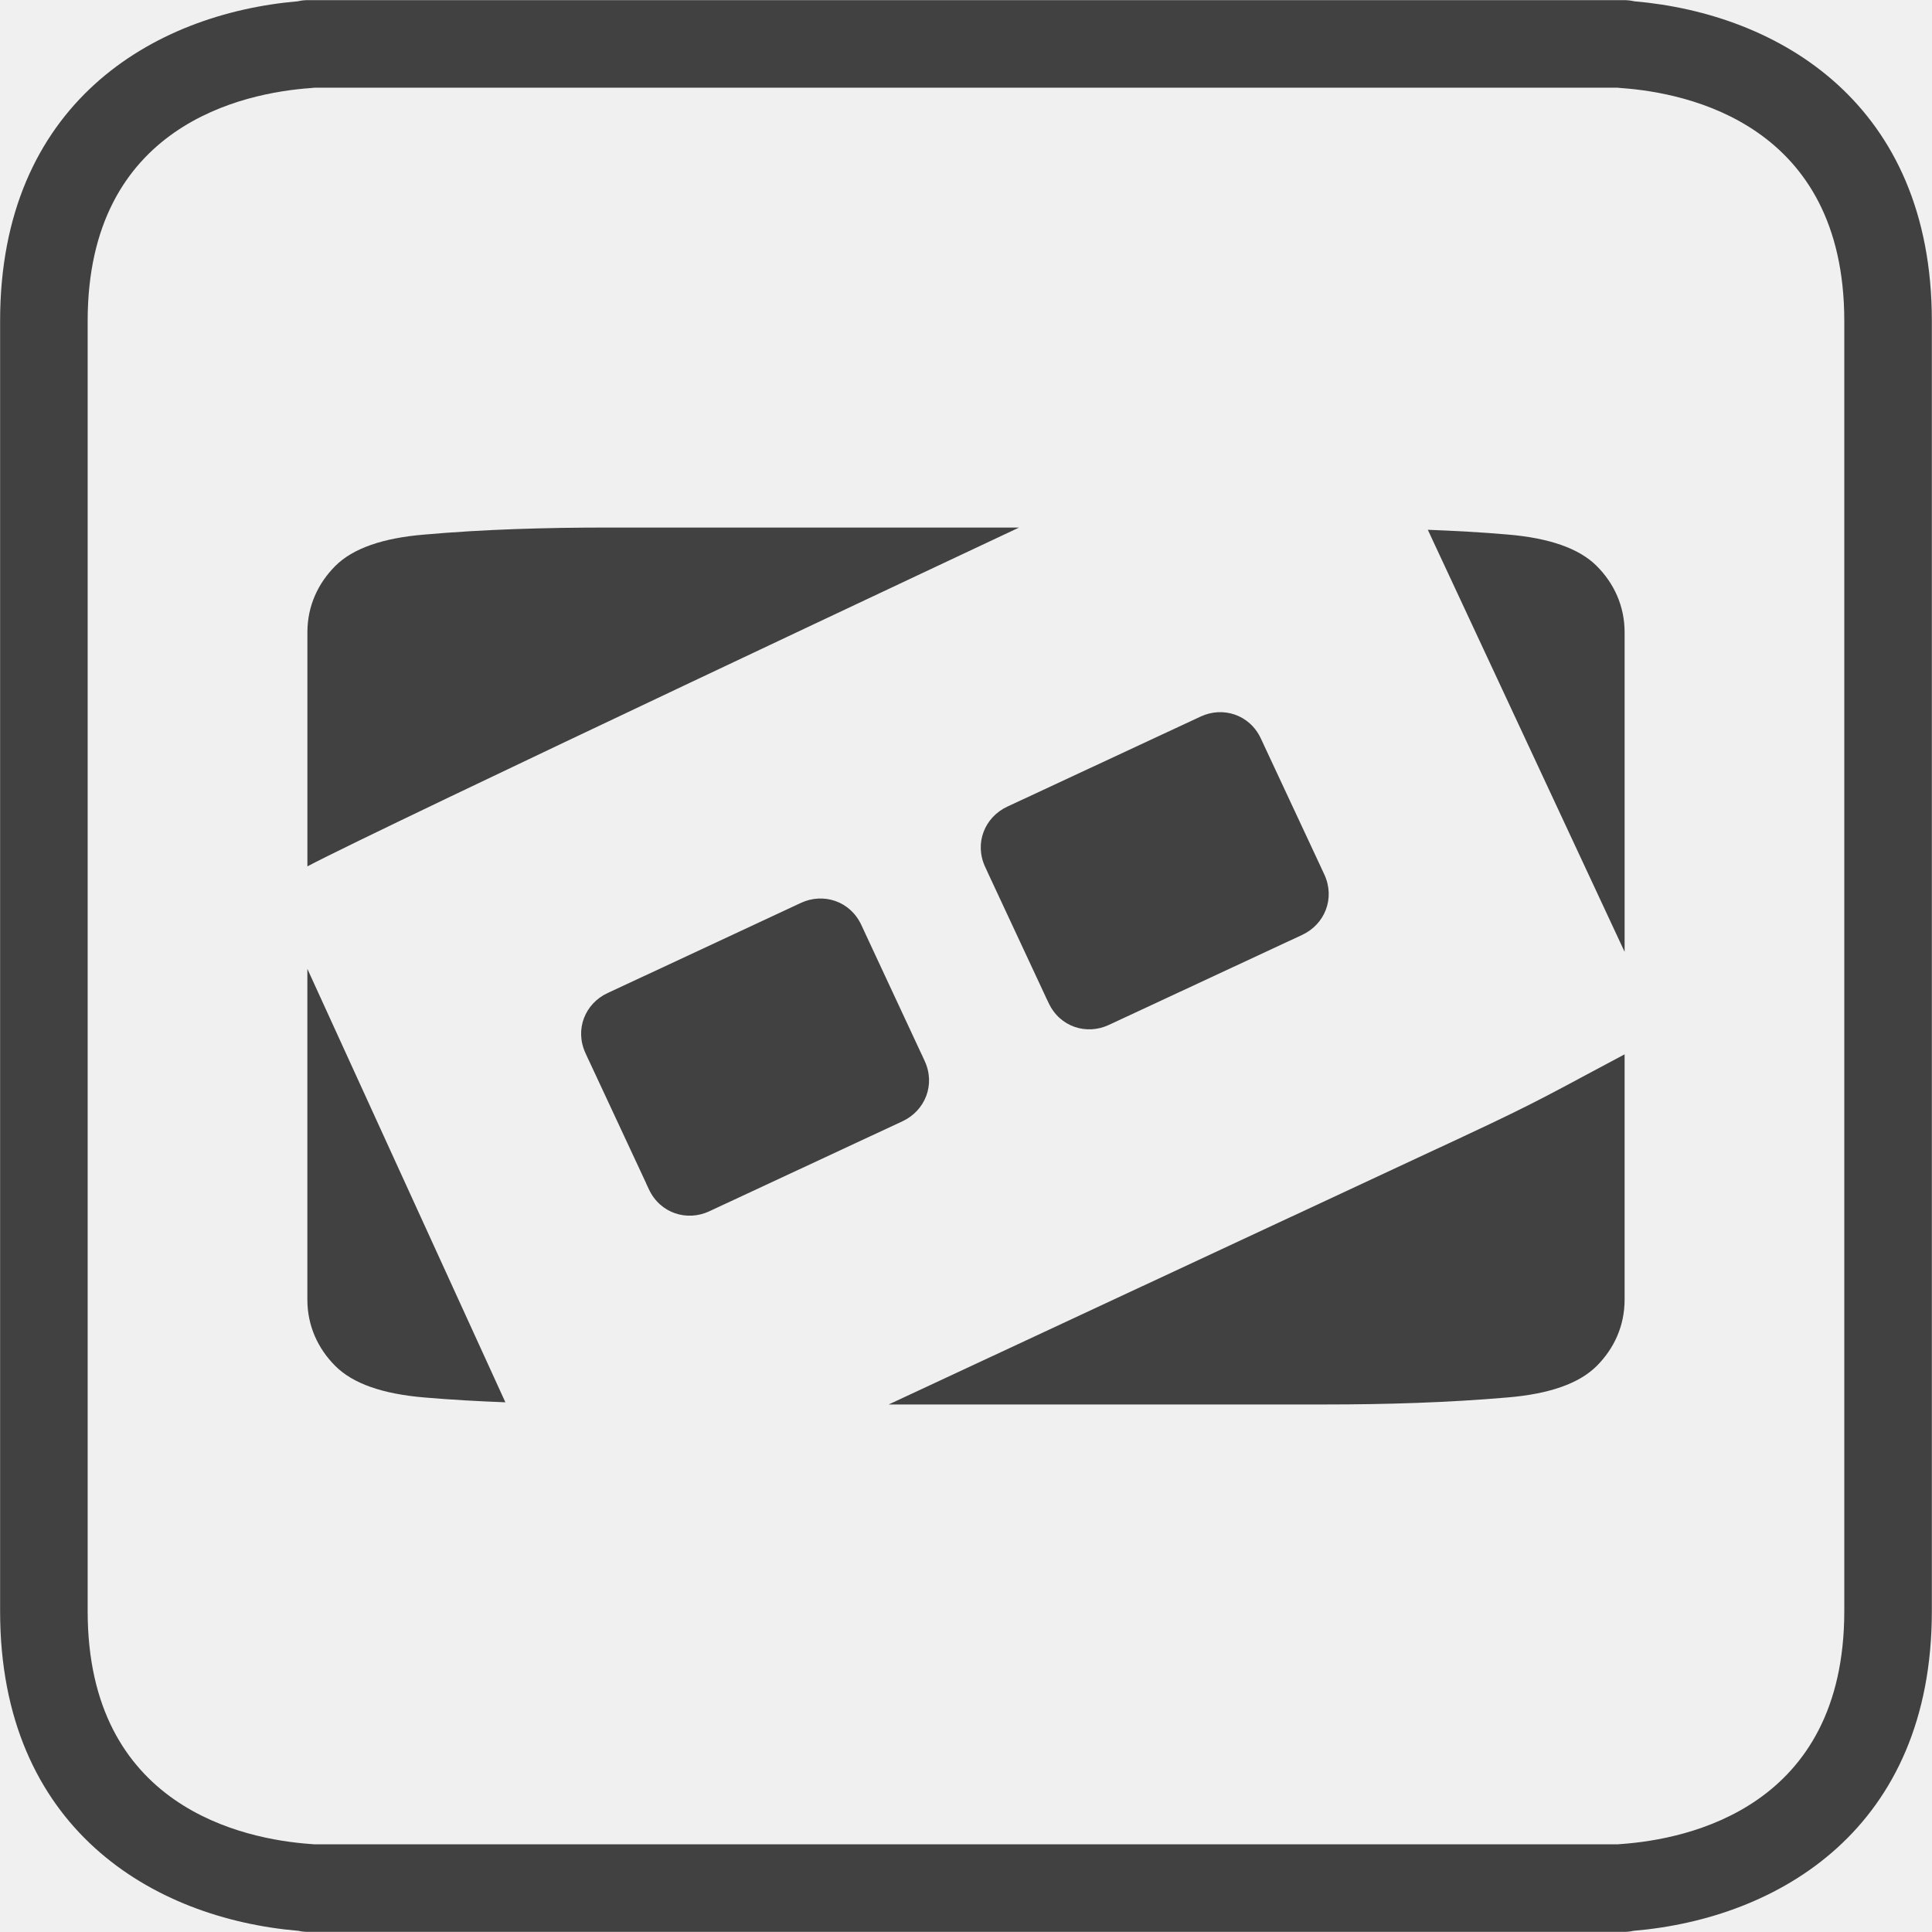
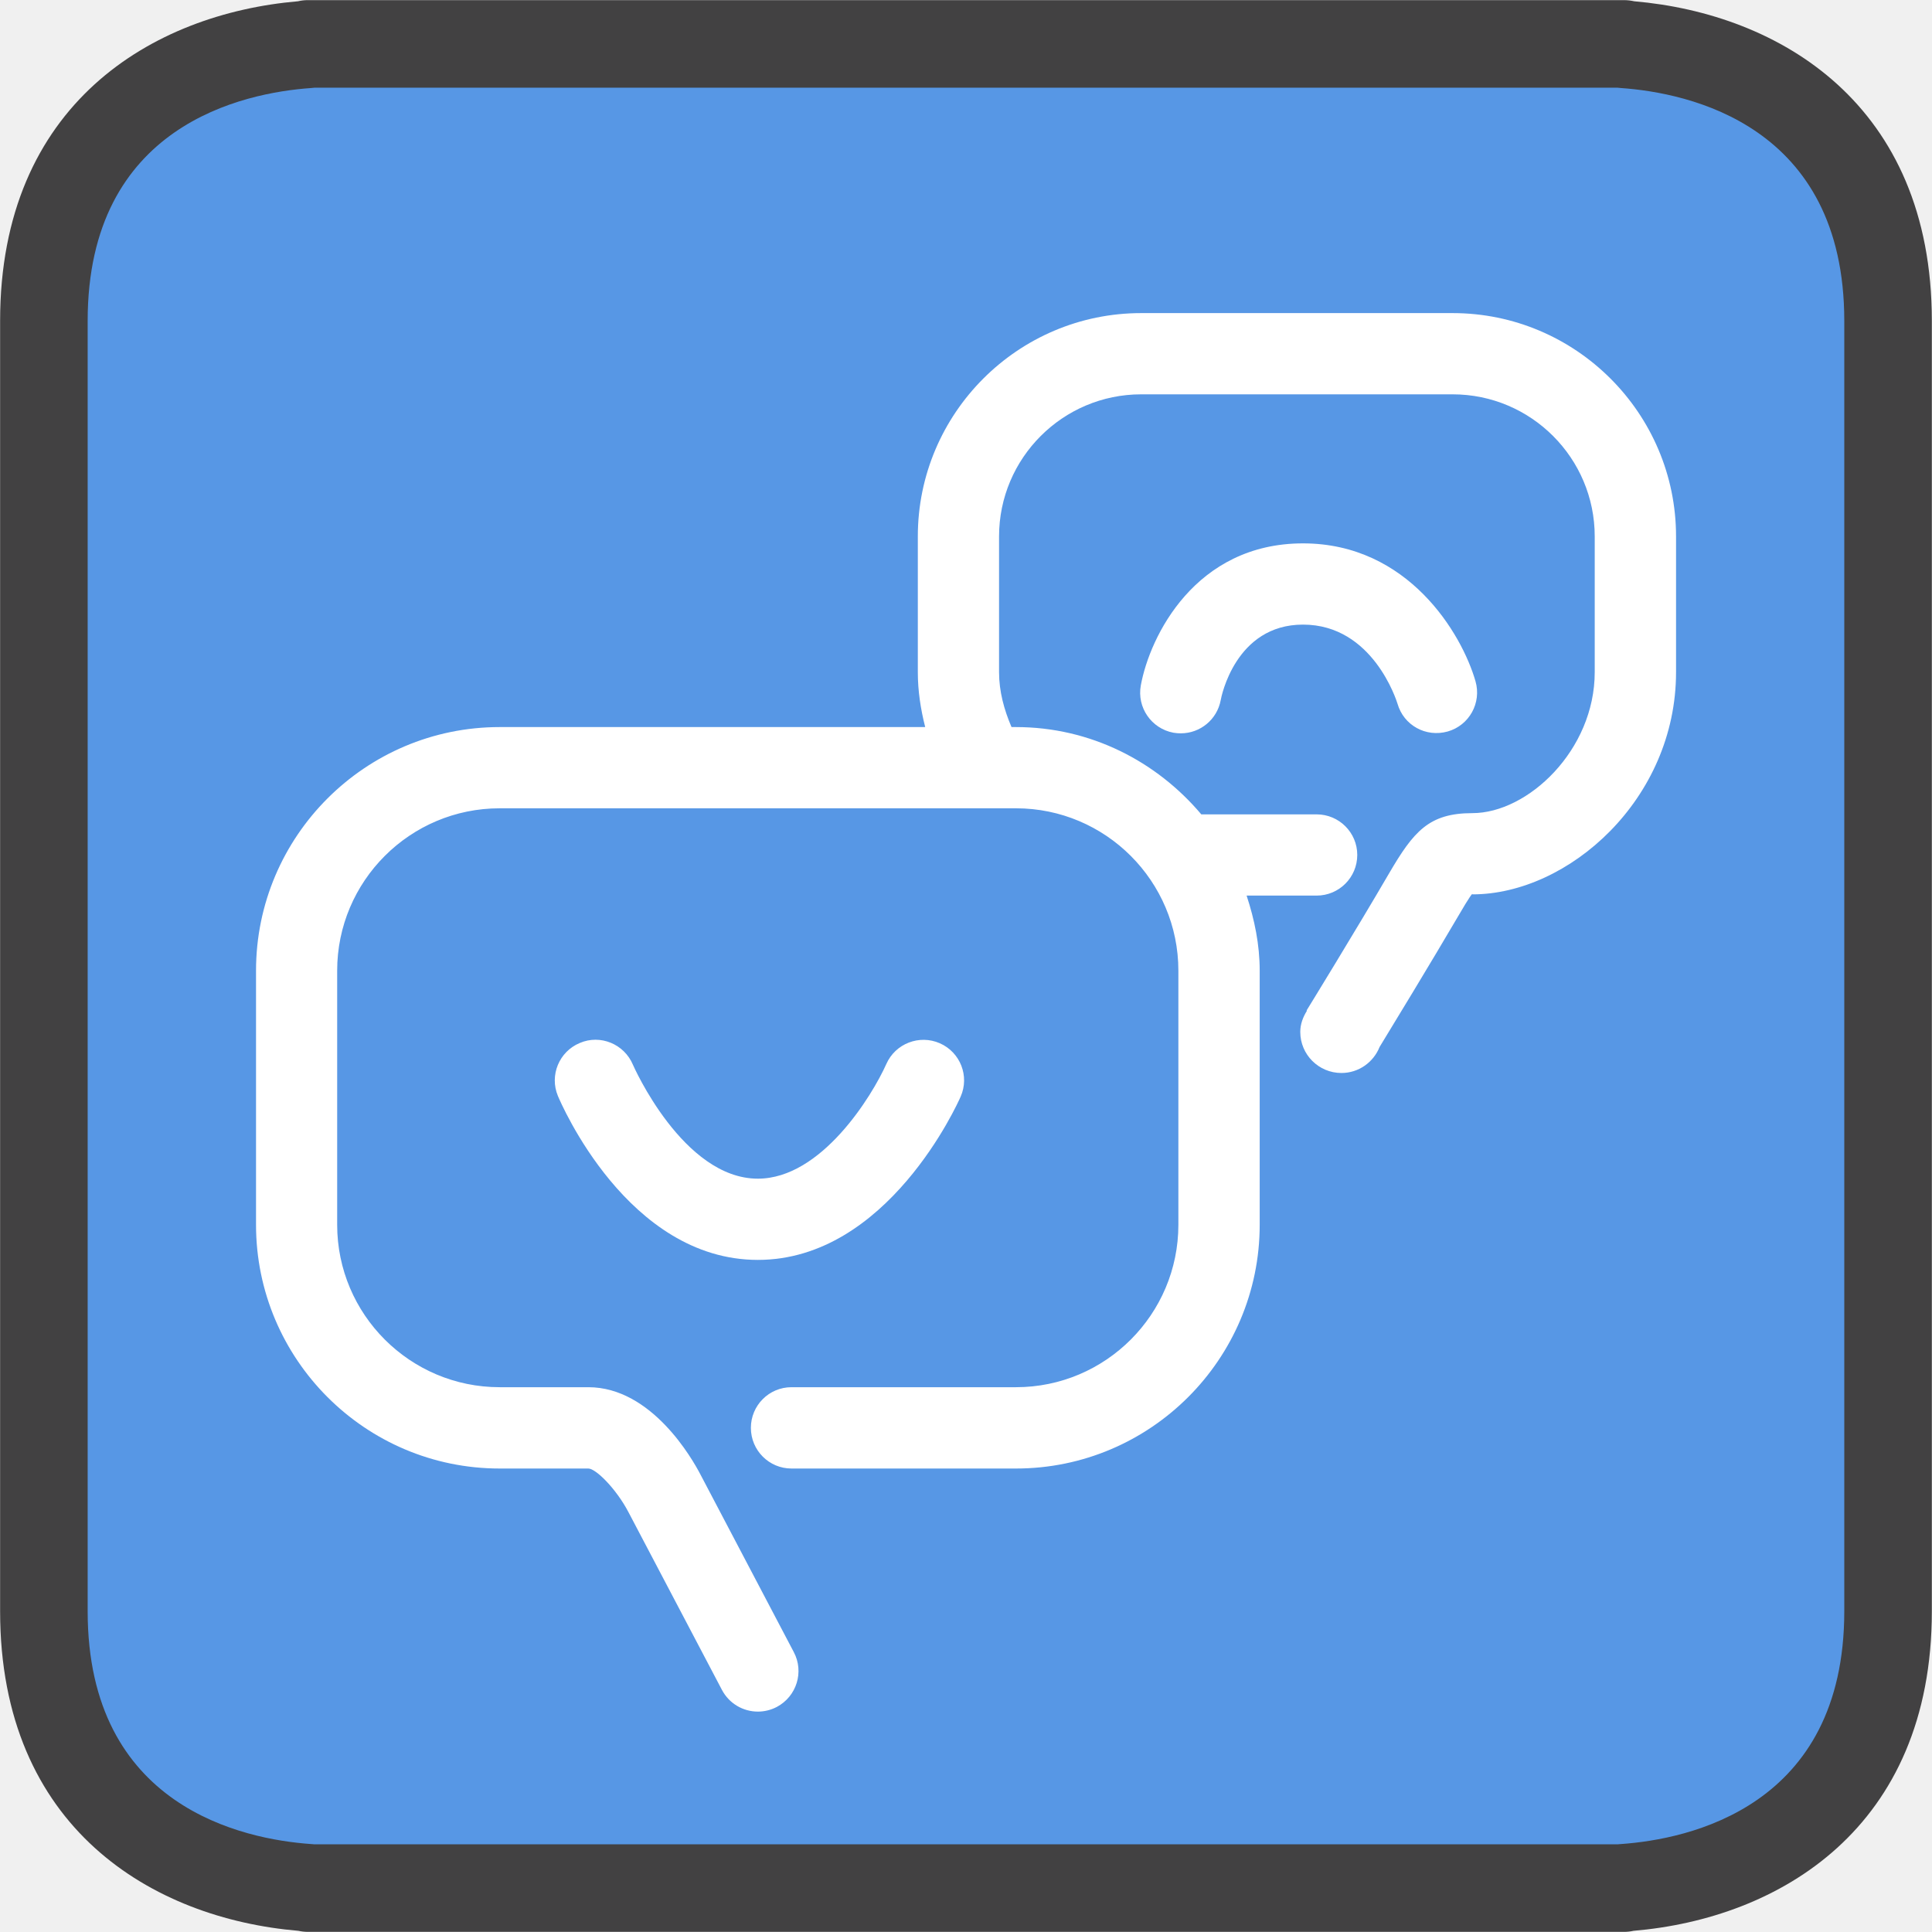
- <svg xmlns="http://www.w3.org/2000/svg" id="svg4141" version="1.1" width="27.5" height="27.5" xml:space="preserve">
-   <defs id="defs4145">
-     <clipPath clipPathUnits="userSpaceOnUse" id="clipPath4155">
-       <path d="M 0,22 22,22 22,0 0,0 0,22 z" id="path4157" />
+ <svg xmlns="http://www.w3.org/2000/svg" id="svg3362" version="1.1" xml:space="preserve" width="27.5" height="27.5" viewBox="0 0 27.5 27.5">
+   <defs id="defs3366">
+     <clipPath clipPathUnits="userSpaceOnUse" id="clipPath3376">
+       <path d="M 0,22 22,22 22,0 0,0 0,22 Z" id="path3378" />
    </clipPath>
  </defs>
-   <g id="g4149" transform="matrix(1.25,0,0,-1.25,0,27.5)">
-     <g id="g4151">
-       <g id="g4153" clip-path="url(#clipPath4155)">
-         <g id="g4159" transform="translate(3.5,7.2007)">
-           <path d="m 0,0 c 0,-0.298 0.12,-0.557 0.318,-0.755 0.199,-0.2 0.537,-0.319 1.015,-0.359 0.301,-0.026 0.611,-0.043 0.922,-0.055 L 0,3.767 0,0 z" style="fill:#424142;fill-opacity:1;fill-rule:nonzero;stroke:none" id="path4161" />
+   <g id="g3370" transform="matrix(1.25,0,0,-1.25,0,27.5)">
+     <g id="g3372">
+       <g id="g3374" clip-path="url(#clipPath3376)">
+         <g id="g3380" transform="translate(21.6835,3.5695)">
+           <path d="m 0,0 0,14.86 c 0,2.804 -2.464,3.143 -3.059,3.184 l 0,0.006 -0.13,0 -14.988,0 -0.131,0 0,-0.006 c -0.595,-0.041 -3.059,-0.38 -3.059,-3.184 l 0,-14.86 c 0,-2.804 2.464,-3.143 3.059,-3.184 l 0,-0.005 0.131,0 14.988,0 0.13,0 0,0.005 C -2.464,-3.143 0,-2.804 0,0" style="fill:#5797e5;fill-opacity:1;fill-rule:nonzero;stroke:none" id="path3382" />
        </g>
-         <g id="g4163" transform="translate(18.1817,15.5553)">
-           <path d="M 0,0 C -0.199,0.199 -0.537,0.318 -1.014,0.358 -1.311,0.384 -1.617,0.4 -1.923,0.412 l 2.241,-4.806 0,3.638 C 0.318,-0.458 0.199,-0.199 0,0" style="fill:#424142;fill-opacity:1;fill-rule:nonzero;stroke:none" id="path4165" />
+         <g id="g3384" transform="translate(3.5762,0.9985)">
+           <path d="m 0,0 14.848,0 c 0.011,0.001 0.023,0.003 0.035,0.003 0.764,0.054 2.542,0.418 2.542,2.652 l 0,14.692 c 0,2.234 -1.778,2.598 -2.542,2.652 -0.014,0.001 -0.028,0.002 -0.042,0.004 l -14.835,0 C -0.007,20.001 -0.021,20 -0.035,19.999 -0.8,19.945 -2.578,19.581 -2.578,17.347 l 0,-14.692 C -2.578,0.421 -0.8,0.057 -0.035,0.003 -0.023,0.003 -0.012,0.001 0,0 m 14.917,-0.997 -14.987,0 c -0.037,0 -0.073,0.004 -0.108,0.012 -1.656,0.14 -3.397,1.166 -3.397,3.64 l 0,14.692 c 0,2.472 1.738,3.498 3.392,3.64 C -0.146,20.996 -0.108,21 -0.07,21 l 14.987,0 c 0.04,0 0.079,-0.005 0.115,-0.013 1.655,-0.143 3.39,-1.17 3.39,-3.64 l 0,-14.692 c 0,-2.475 -1.742,-3.5 -3.398,-3.64 -0.034,-0.008 -0.07,-0.012 -0.107,-0.012" style="fill:#424142;fill-opacity:1;fill-rule:nonzero;stroke:none" id="path3386" />
        </g>
-         <g id="g4167" transform="translate(6.9014,15.9927)">
-           <path d="m 0,0 c -0.676,0 -1.392,-0.02 -2.069,-0.08 -0.477,-0.039 -0.816,-0.159 -1.014,-0.357 -0.199,-0.2 -0.318,-0.458 -0.318,-0.756 l 0,-2.665 C -2.577,-3.421 4.703,0 4.703,0 L 0,0 z" style="fill:#424142;fill-opacity:1;fill-rule:nonzero;stroke:none" id="path4169" />
+         <g id="g3388" transform="translate(13.4467,13.6495)">
+           <path d="m 0,0 c -0.028,0 -0.057,0.002 -0.085,0.007 -0.251,0.047 -0.417,0.288 -0.371,0.539 0.102,0.559 0.621,1.617 1.847,1.617 1.197,0 1.808,-1.027 1.964,-1.57 C 3.426,0.347 3.284,0.091 3.039,0.021 2.789,-0.049 2.537,0.092 2.467,0.337 2.456,0.371 2.186,1.238 1.391,1.238 0.621,1.238 0.46,0.414 0.454,0.379 0.413,0.156 0.219,0 0,0" style="fill:#ffffff;fill-opacity:1;fill-rule:nonzero;stroke:none" id="path3390" />
        </g>
-         <g id="g4171" transform="translate(16.6666,9.0601)">
-           <path d="m 0,0 -6.547,-3.053 4.979,0 c 0.677,0 1.393,0.021 2.069,0.08 0.477,0.04 0.815,0.159 1.014,0.358 0.199,0.199 0.318,0.457 0.318,0.756 l 0,2.793 C 1.009,0.497 0.877,0.409 0,0" style="fill:#424142;fill-opacity:1;fill-rule:nonzero;stroke:none" id="path4173" />
+         <g id="g3392" transform="translate(16.5414,18.4347)">
+           <path d="M 0,0 -3.547,0 C -4.949,0 -6.09,-1.141 -6.09,-2.543 l 0,-1.546 c 0,-0.212 0.032,-0.421 0.084,-0.625 l -4.846,0 c -1.53,0 -2.774,-1.244 -2.774,-2.774 l 0,-2.893 c 0,-1.531 1.244,-2.776 2.774,-2.776 l 1.01,0 c 0.086,0 0.317,-0.231 0.455,-0.493 l 1.066,-2.027 c 0.083,-0.158 0.243,-0.248 0.41,-0.248 0.072,0 0.146,0.017 0.215,0.053 0.226,0.12 0.313,0.399 0.194,0.624 l -1.065,2.026 c -0.086,0.165 -0.55,0.991 -1.275,0.991 l -1.01,0 c -1.02,0 -1.85,0.829 -1.85,1.85 l 0,2.893 c 0,1.02 0.83,1.849 1.85,1.849 l 5.88,0 c 1.02,0 1.849,-0.829 1.849,-1.849 l 0,-2.893 c 0,-1.021 -0.829,-1.85 -1.849,-1.85 l -2.557,0 c -0.255,0 -0.462,-0.207 -0.462,-0.463 0,-0.256 0.207,-0.463 0.462,-0.463 l 2.557,0 c 1.53,0 2.775,1.245 2.775,2.776 l 0,2.893 c 0,0.3 -0.06,0.584 -0.149,0.855 l 0.797,0 c 0.256,0 0.463,0.207 0.463,0.463 0,0.255 -0.207,0.462 -0.463,0.462 l -1.313,0 c -0.509,0.603 -1.261,0.994 -2.11,0.994 l -0.051,0 c -0.085,0.198 -0.142,0.407 -0.142,0.625 l 0,1.546 c 0,0.892 0.726,1.618 1.618,1.618 l 3.547,0 c 0.893,0 1.618,-0.726 1.618,-1.618 l 0,-1.546 c 0,-0.889 -0.762,-1.605 -1.393,-1.605 -0.496,0 -0.67,-0.209 -0.95,-0.688 -0.38,-0.652 -0.937,-1.558 -0.938,-1.559 l 0.004,-0.003 c -0.044,-0.071 -0.076,-0.151 -0.076,-0.241 0,-0.259 0.21,-0.468 0.469,-0.468 0.197,0 0.365,0.123 0.434,0.296 0.132,0.216 0.58,0.952 0.906,1.508 0.115,0.198 0.158,0.255 0.151,0.23 1.094,0 2.319,1.082 2.319,2.53 l 0,1.546 C 2.544,-1.141 1.402,0 0,0" style="fill:#ffffff;fill-opacity:1;fill-rule:nonzero;stroke:none" id="path3394" />
        </g>
-         <g id="g4175" transform="translate(10.4984,9.9867)">
-           <path d="M 0,0 0.002,0 C 0.001,0.001 -0.001,0.002 -0.002,0.003 l -0.657,1.41 c -0.001,0.002 0,0.003 -0.001,0.004 l 0,-0.001 -0.031,0.066 C -0.819,1.755 -1.124,1.85 -1.378,1.732 L -3.58,0.705 C -3.835,0.587 -3.958,0.291 -3.83,0.018 l 0.03,-0.066 -0.001,0 c 0,-0.001 0.002,-0.002 0.003,-0.003 l 0.657,-1.409 c 10e-4,-0.002 0,-0.004 10e-4,-0.005 l 0,0.001 0.031,-0.066 c 0.128,-0.274 0.434,-0.368 0.687,-0.25 l 2.202,1.026 c 0.254,0.119 0.378,0.415 0.25,0.688 L 0,0 z" style="fill:#424142;fill-opacity:1;fill-rule:nonzero;stroke:none" id="path4177" />
-         </g>
-         <g id="g4179" transform="translate(15.0489,12.1091)">
-           <path d="M 0,0 0.002,-0.001 C 0.001,0.001 -0.001,0.001 -0.001,0.003 l -0.658,1.409 c -0.001,0.002 0,0.003 -0.001,0.004 l 0,-10e-4 -0.031,0.066 C -0.819,1.755 -1.124,1.85 -1.378,1.731 L -3.58,0.705 C -3.834,0.586 -3.958,0.291 -3.83,0.018 l 0.031,-0.067 -0.002,0.001 c 0,-0.002 0.002,-0.002 0.003,-0.004 l 0.657,-1.409 c 10e-4,-0.002 0,-0.003 10e-4,-0.004 l 0,0.001 0.032,-0.066 c 0.127,-0.274 0.433,-0.369 0.686,-0.25 l 2.203,1.026 c 0.254,0.119 0.377,0.414 0.25,0.688 L 0,0 z" style="fill:#424142;fill-opacity:1;fill-rule:nonzero;stroke:none" id="path4181" />
-         </g>
-         <g id="g4183" transform="translate(3.5762,0.9985)">
-           <path d="m 0,0 14.848,0 c 0.011,0.001 0.023,0.003 0.035,0.003 0.764,0.054 2.542,0.418 2.542,2.652 l 0,14.692 c 0,2.234 -1.778,2.598 -2.542,2.652 -0.014,0.001 -0.028,0.002 -0.042,0.004 l -14.835,0 C -0.007,20.001 -0.021,20 -0.035,19.999 -0.8,19.945 -2.578,19.581 -2.578,17.347 l 0,-14.692 C -2.578,0.421 -0.8,0.057 -0.035,0.003 -0.023,0.003 -0.012,0.001 0,0 m 14.917,-0.997 -14.987,0 c -0.037,0 -0.073,0.004 -0.108,0.012 -1.656,0.14 -3.397,1.166 -3.397,3.64 l 0,14.692 c 0,2.472 1.738,3.498 3.392,3.64 C -0.146,20.996 -0.108,21 -0.07,21 l 14.987,0 c 0.04,0 0.079,-0.005 0.115,-0.013 1.655,-0.143 3.39,-1.17 3.39,-3.64 l 0,-14.692 c 0,-2.475 -1.742,-3.5 -3.398,-3.64 -0.034,-0.008 -0.07,-0.012 -0.107,-0.012" style="fill:#424142;fill-opacity:1;fill-rule:nonzero;stroke:none" id="path4185" />
+         <g id="g3396" transform="translate(10.9389,9.5123)">
+           <path d="M 0,0 C 0.103,0.233 -0.003,0.505 -0.237,0.608 -0.47,0.71 -0.743,0.605 -0.846,0.372 -1.008,0.009 -1.585,-0.934 -2.309,-0.934 c -0.852,0 -1.418,1.286 -1.423,1.298 -0.099,0.235 -0.371,0.348 -0.605,0.247 -0.235,-0.098 -0.347,-0.368 -0.249,-0.603 0.032,-0.076 0.794,-1.867 2.277,-1.867 1.476,0 2.276,1.783 2.309,1.859" style="fill:#ffffff;fill-opacity:1;fill-rule:nonzero;stroke:none" id="path3398" />
        </g>
      </g>
    </g>
  </g>
</svg>
